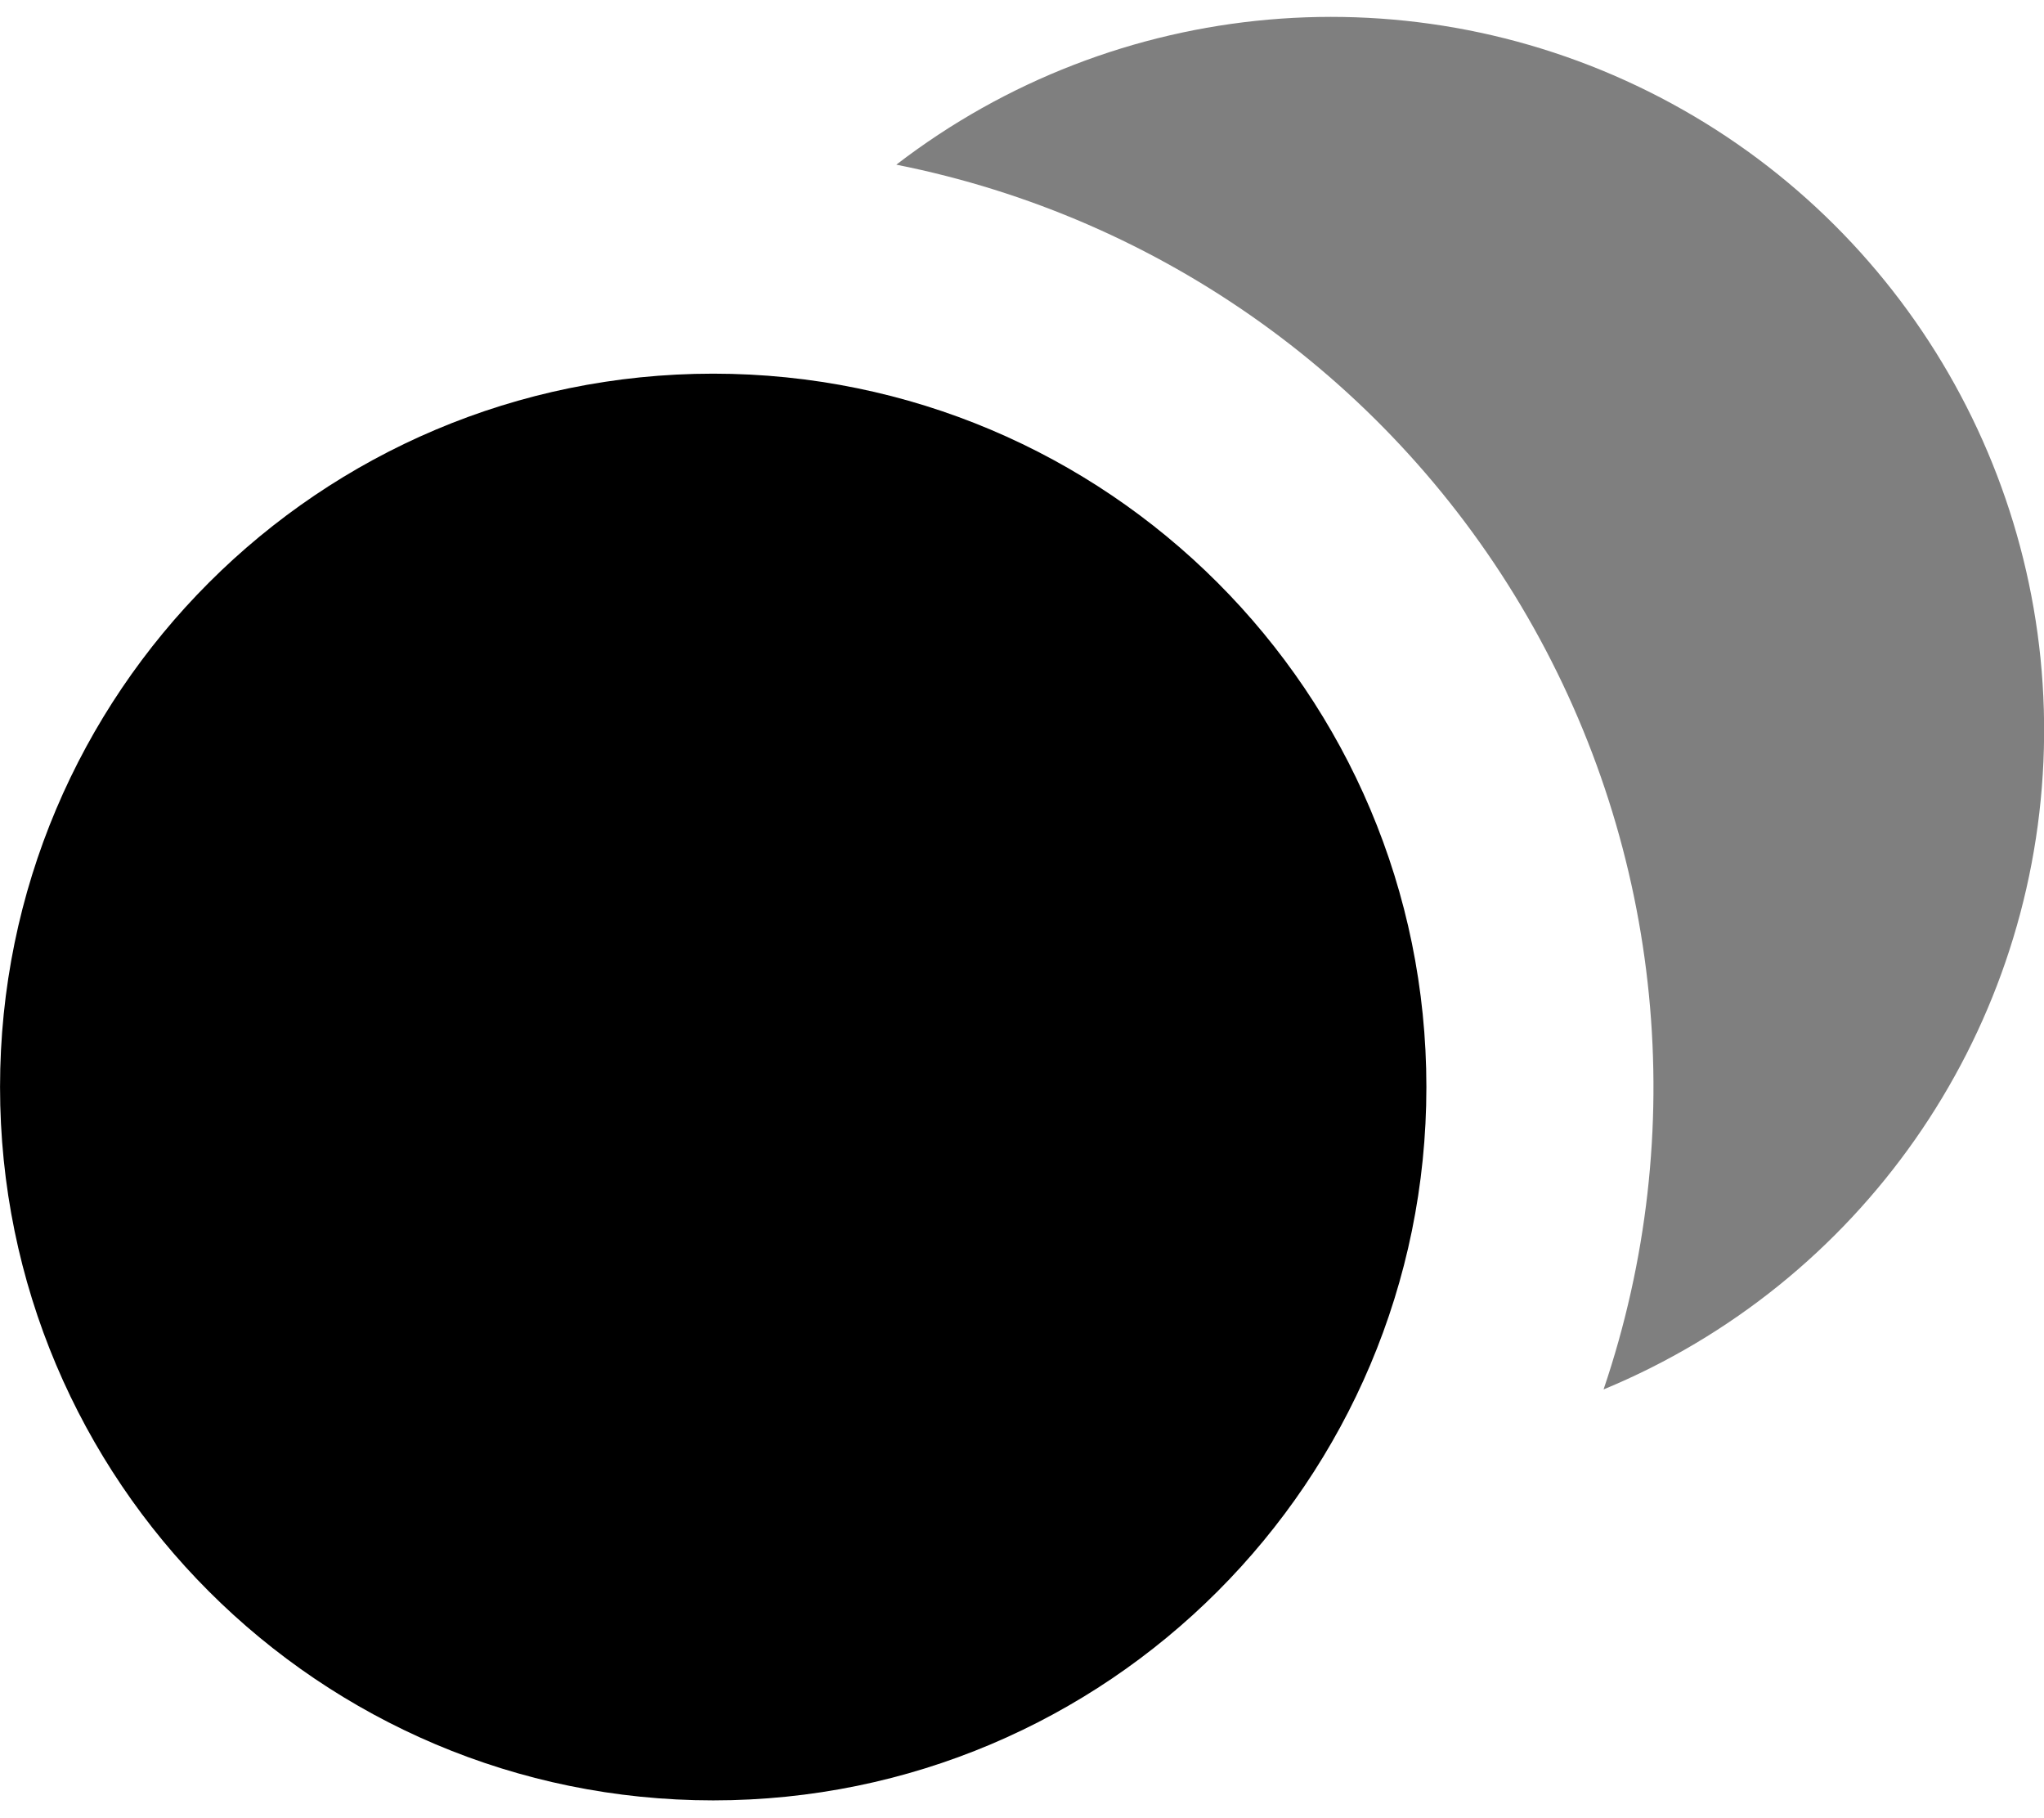
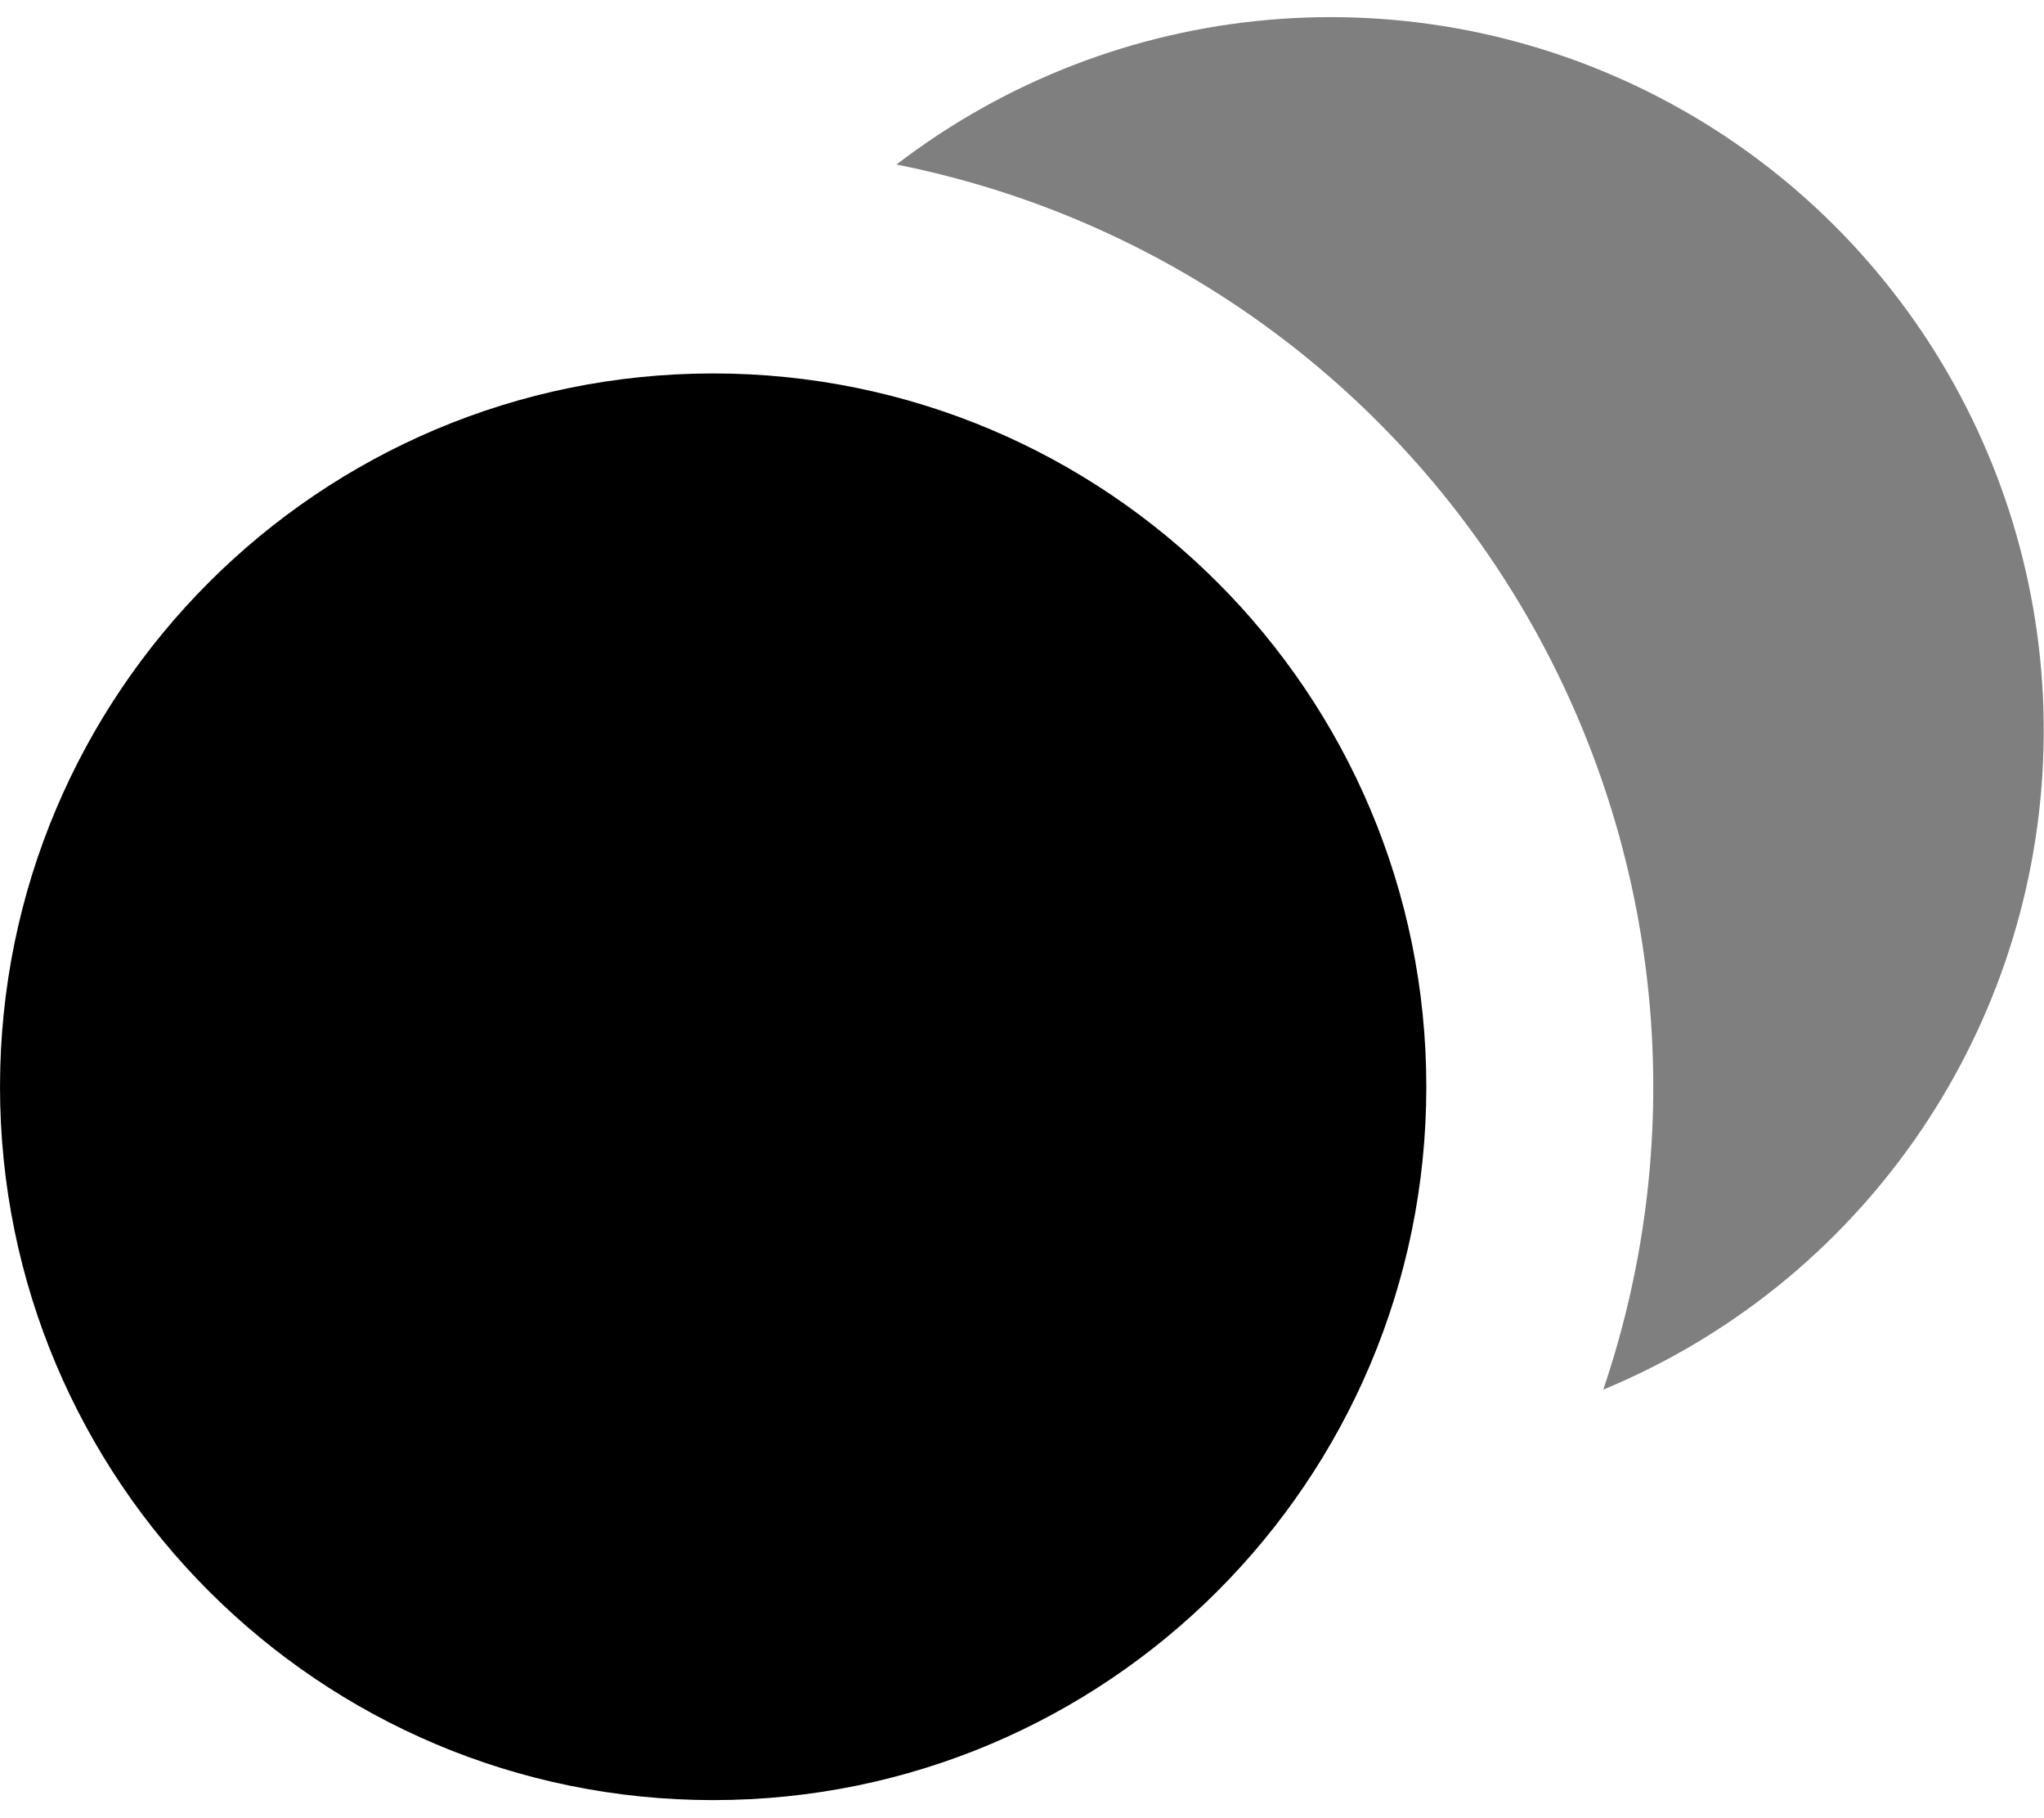
- <svg xmlns="http://www.w3.org/2000/svg" width="18" height="16" viewBox="207.875 141.25 692.125 615.25">
-   <path fill="#000" d="M207.875 509.25 A241.5 241.5 0 1 0 690.875 509.25 A241.5 241.5 0 1 0 207.875 509.25 Z" />
-   <path fill="#000" fill-opacity="0.5" d="M511.375 197.0 A241.5 241.5 0 1 1 750.875 611.625 A318.375 318.375 0 0 0 511.375 197.0 Z" />
+ <svg xmlns="http://www.w3.org/2000/svg" width="18" height="16" viewBox="100.0 124.5 800.0 711.125">
+   <path fill="#000" d="M100.0 549.75 A279.125 279.125 0 1 0 658.25 549.75 A279.125 279.125 0 1 0 100.0 549.75 Z" />
+   <path fill="#000" fill-opacity="0.5" d="M450.875 188.875 A279.125 279.125 0 1 1 727.5 668.25 A368.0 368.0 0 0 0 450.875 188.875 Z" />
</svg>
